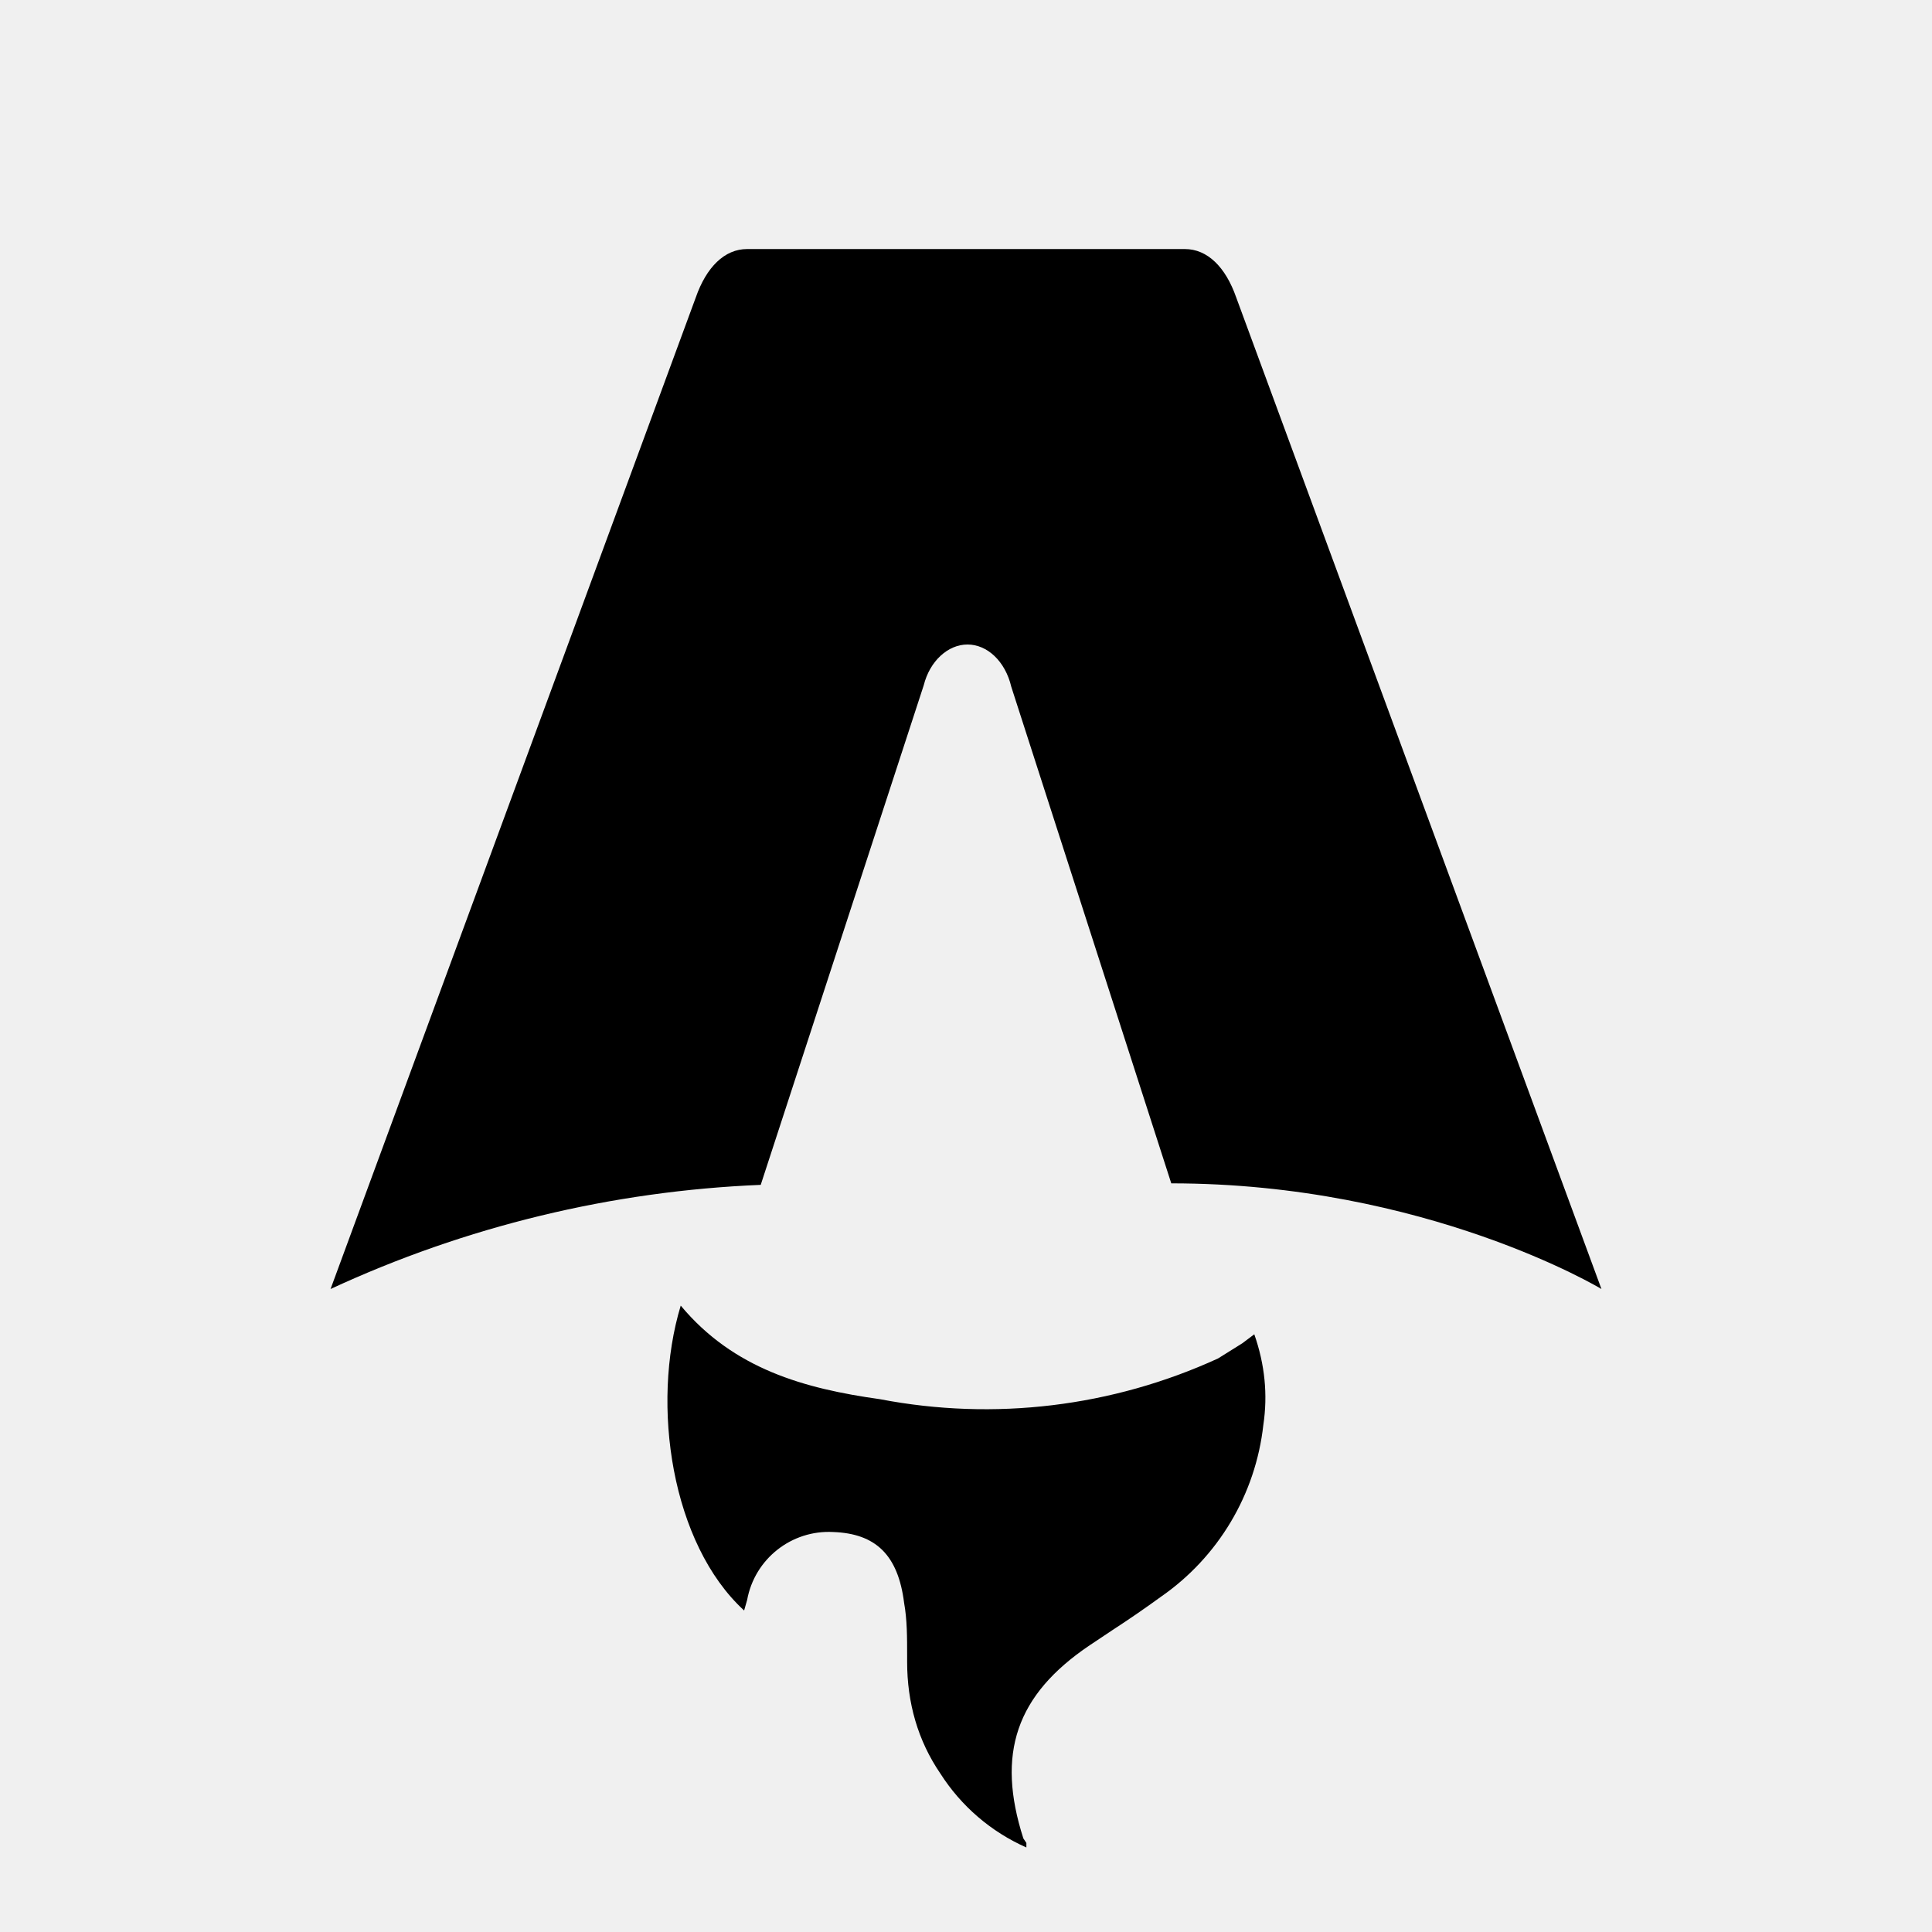
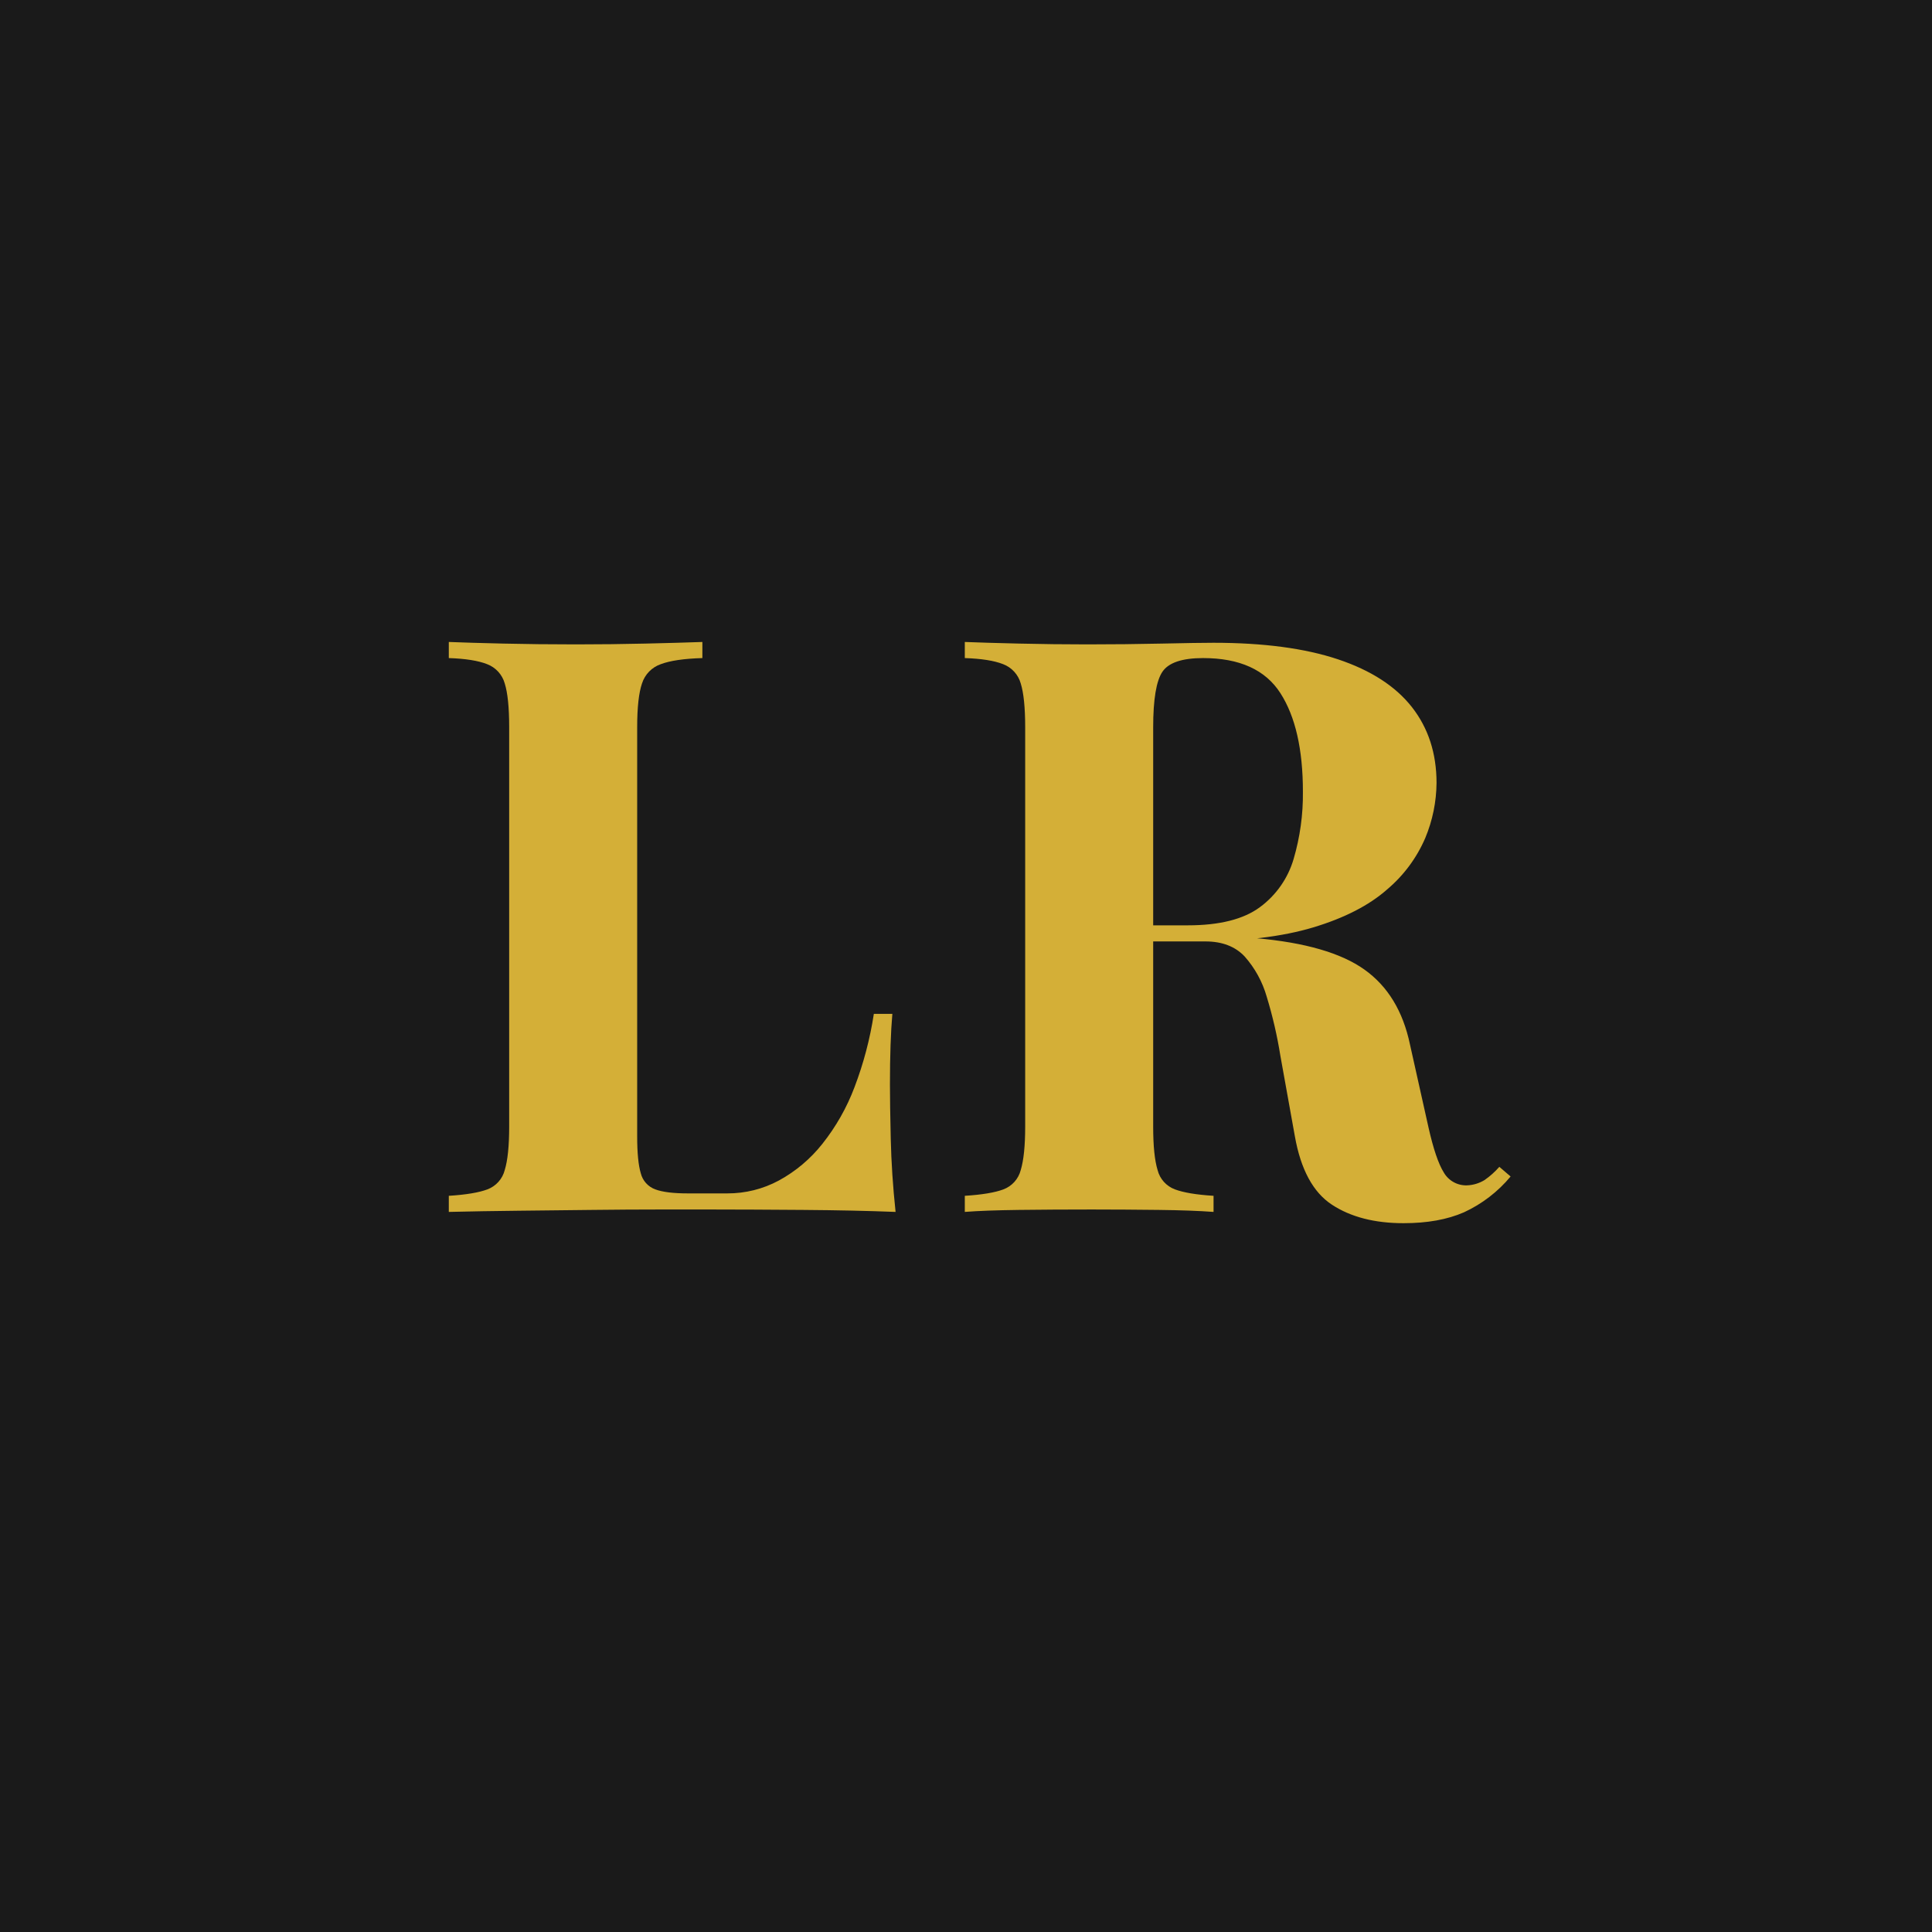
- <svg xmlns="http://www.w3.org/2000/svg" fill="none" viewBox="0 0 128 128">
-   <path d="M50.4 78.5a75.1 75.1 0 0 0-28.5 6.9l24.2-65.7c.7-2 1.9-3.2 3.4-3.2h29c1.5 0 2.7 1.2 3.4 3.2l24.2 65.7s-11.6-7-28.5-7L67 45.5c-.4-1.7-1.6-2.8-2.9-2.8-1.3 0-2.5 1.1-2.9 2.7L50.4 78.5Zm-1.1 28.2Zm-4.2-20.2c-2 6.6-.6 15.8 4.2 20.2a17.5 17.5 0 0 1 .2-.7 5.5 5.5 0 0 1 5.7-4.5c2.8.1 4.3 1.5 4.7 4.7.2 1.1.2 2.3.2 3.5v.4c0 2.7.7 5.2 2.2 7.4a13 13 0 0 0 5.7 4.9v-.3l-.2-.3c-1.8-5.6-.5-9.5 4.4-12.8l1.5-1a73 73 0 0 0 3.2-2.2 16 16 0 0 0 6.8-11.4c.3-2 .1-4-.6-6l-.8.6-1.6 1a37 37 0 0 1-22.4 2.7c-5-.7-9.7-2-13.2-6.2Z" />
-   <style>
-         path { fill: #000; }
-         @media (prefers-color-scheme: dark) {
-             path { fill: #FFF; }
-         }
-     </style>
+ <svg xmlns="http://www.w3.org/2000/svg" id="Fondo" viewBox="0 0 600 600">
+   <rect width="600" height="600" fill="#1a1a1a" />
+   <path d="M218.13,199.37v5q-8.5.25-12.88,1.88a9.33,9.33,0,0,0-5.87,6q-1.5,4.38-1.5,13.62v127q0,7.75,1.12,11.5a7.17,7.17,0,0,0,4.5,5c2.25.84,5.63,1.25,10.13,1.25h12.25a33.48,33.48,0,0,0,16-4,44.17,44.17,0,0,0,13.5-11.37,65.38,65.38,0,0,0,10-17.63,111.23,111.23,0,0,0,6-22.75h5.75q-.75,8.5-.75,22,0,5.76.25,16.75t1.5,22.75q-12.75-.5-28.75-.62t-28.5-.13h-16q-9.75,0-21,.13l-22.75.25q-11.5.12-21.75.37v-5q8-.5,12-2a8.7,8.7,0,0,0,5.37-6q1.38-4.5,1.38-13.5v-124q0-9.24-1.38-13.62a9,9,0,0,0-5.5-6q-4.12-1.62-11.87-1.88v-5q6.24.25,16.87.5t22.63.25q11,0,21.62-.25T218.13,199.37Z" fill="#d4af37" />
+   <path d="M299.63,199.37q6.24.25,16.87.5t21.13.25q12,0,23.25-.25t16-.25q23.25,0,38.62,5.13t23,14.87q7.62,9.75,7.63,23.5a45.35,45.35,0,0,1-3.5,17.13,43.24,43.24,0,0,1-11.88,16q-8.38,7.38-22.87,11.75t-36.5,4.37h-24v-5h21.5q14.75,0,22.37-5.62a28.53,28.53,0,0,0,10.5-15,71.26,71.26,0,0,0,2.88-20.88q0-19.74-7-30.62t-24-10.88c-6.5,0-10.72,1.42-12.63,4.25s-2.87,8.59-2.87,17.25v124q0,9,1.37,13.5a8.67,8.67,0,0,0,5.38,6q4,1.5,12,2v5q-6.75-.5-17-.62t-20.75-.13q-12,0-22.63.13t-16.87.62v-5q8-.5,12-2a8.7,8.7,0,0,0,5.37-6c.91-3,1.38-7.5,1.38-13.5v-124c0-6.16-.47-10.7-1.38-13.62a9,9,0,0,0-5.5-6q-4.12-1.62-11.87-1.88Zm47.25,88.75q10.74.25,18.62,1t13.88,1.38q6,.63,10.75.87,22.74,2,33.62,9.75t14.13,23.25l5.75,25.75q2.25,10,4.75,14a8,8,0,0,0,7.25,4A11.27,11.27,0,0,0,461,366.5a24.85,24.85,0,0,0,4.63-4.13l3.5,3a41.38,41.38,0,0,1-14.5,11.13q-7.75,3.38-18.75,3.37-13.5,0-22.25-5.75t-11.5-21.25l-4.5-25a135.54,135.54,0,0,0-4.25-18.37A32.07,32.07,0,0,0,386.5,297q-4.38-4.62-12.12-4.63h-27Z" fill="#d4af37" />
</svg>
